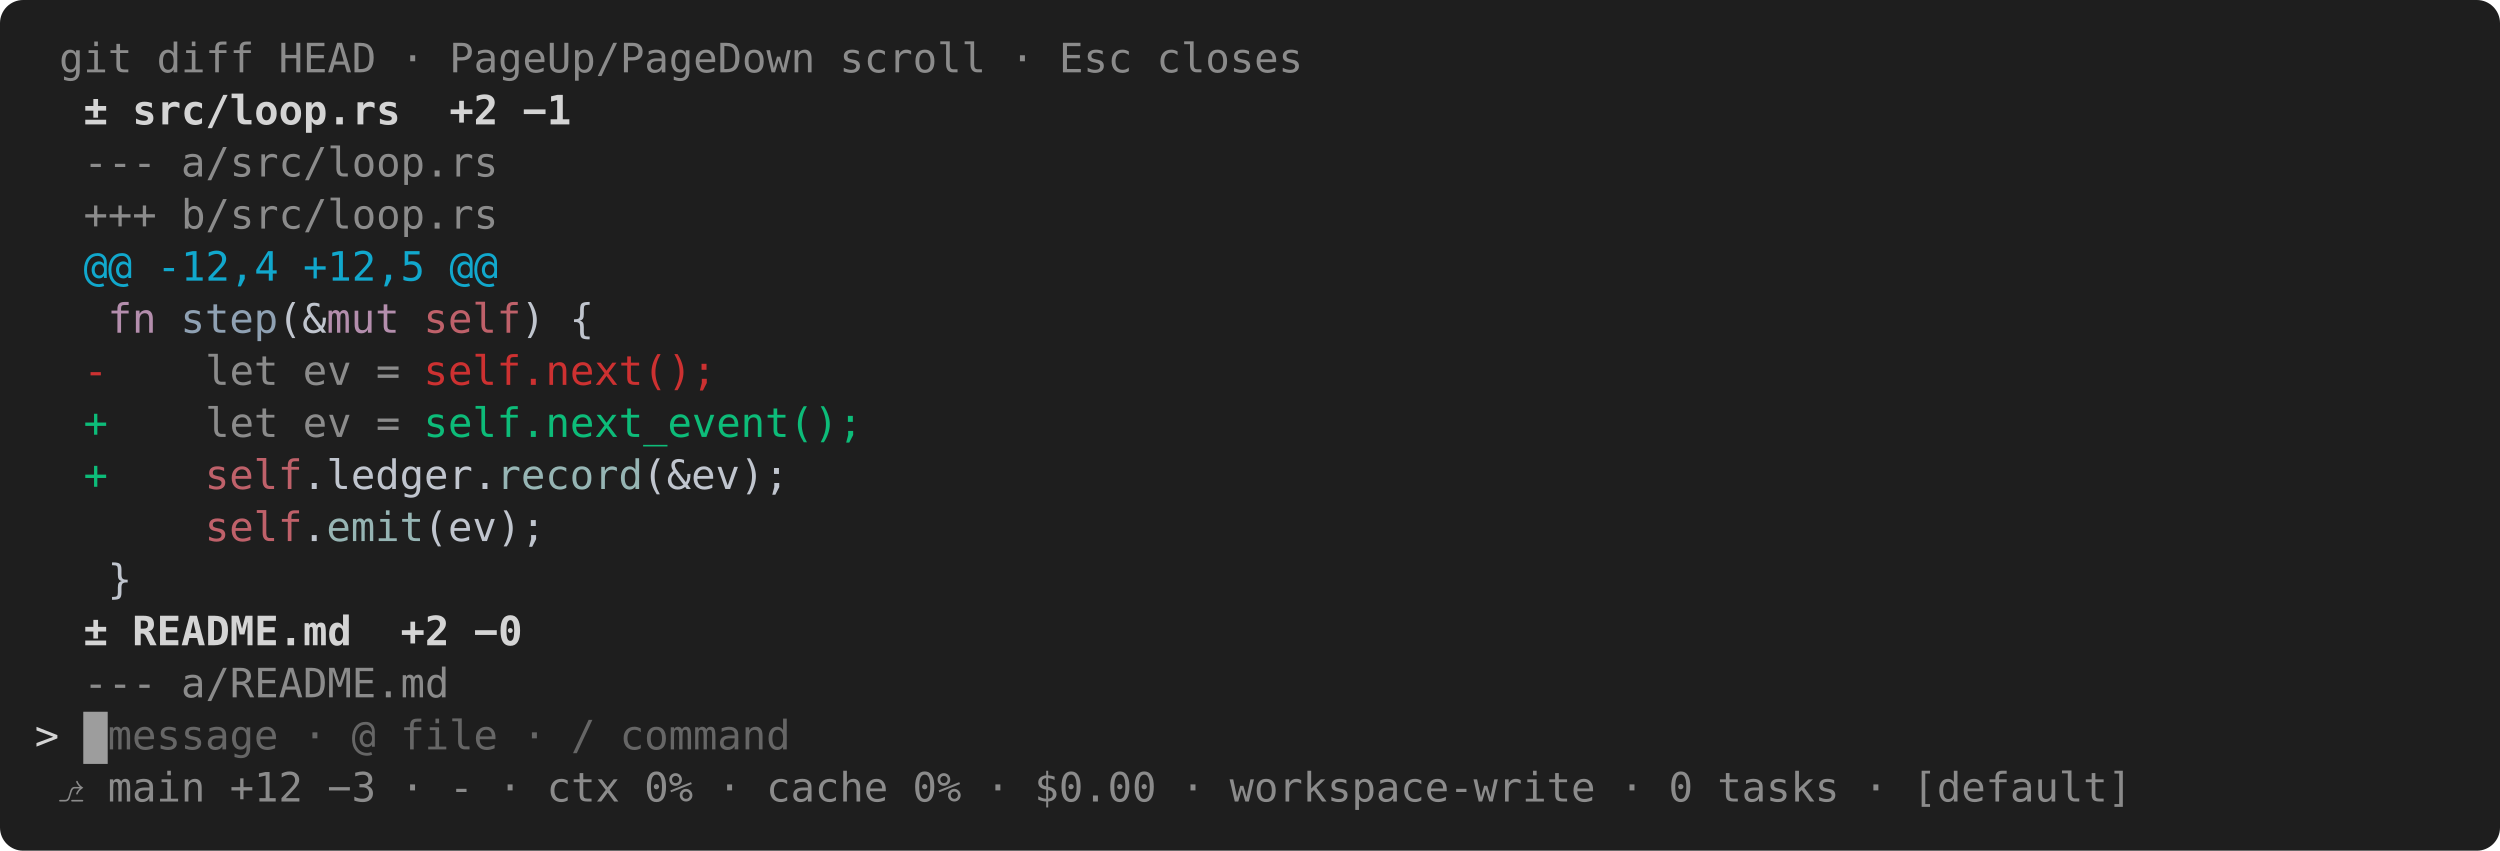
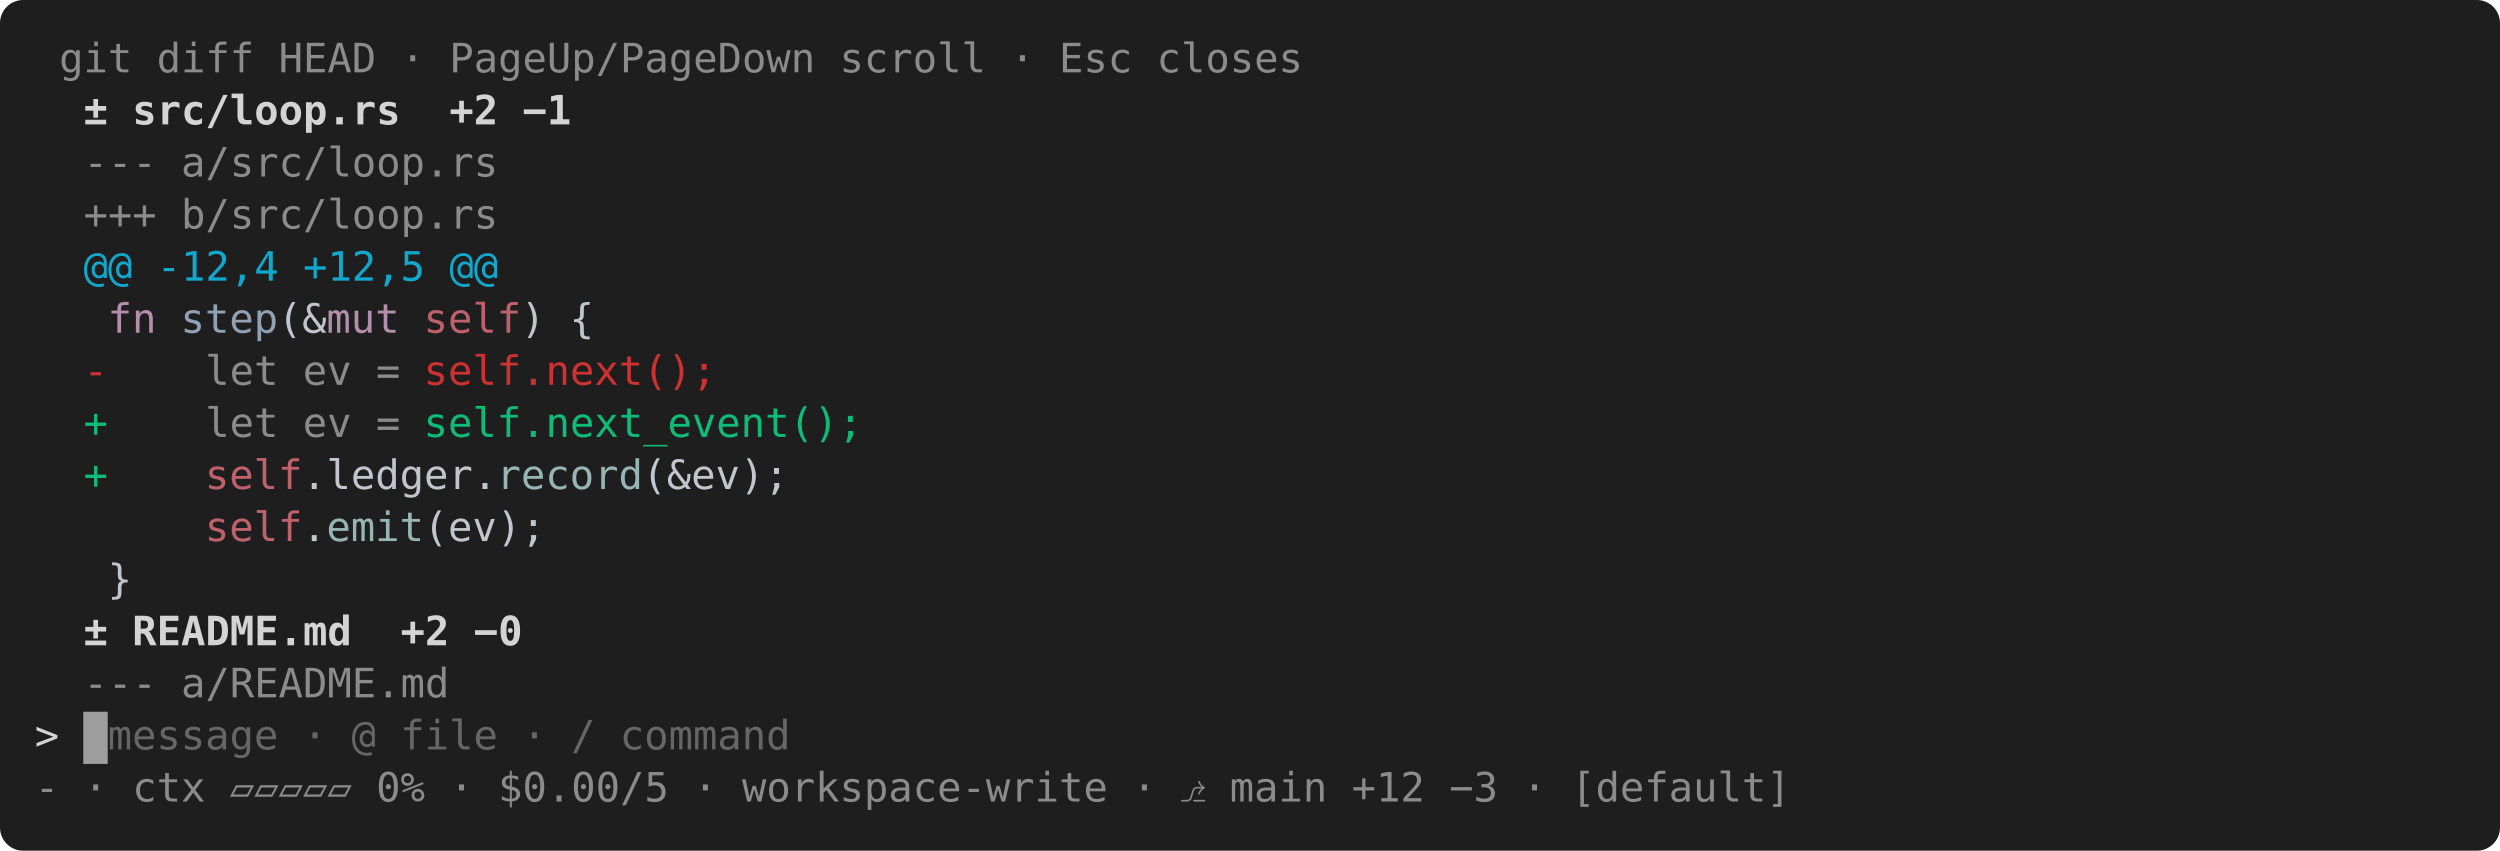
<svg xmlns="http://www.w3.org/2000/svg" width="864" height="294" viewBox="0 0 864 294" font-family="SF Mono, Menlo, DejaVu Sans Mono, Consolas, monospace" font-size="14">
  <rect width="100%" height="100%" rx="8" fill="#1e1e1e" />
  <text x="12.0" y="25.0" textLength="436.8" lengthAdjust="spacingAndGlyphs" xml:space="preserve" fill="#d4d4d4" fill-opacity="0.6"> git diff HEAD · PageUp/PageDown scroll · Esc closes</text>
  <text x="12.0" y="43.0" textLength="184.8" lengthAdjust="spacingAndGlyphs" xml:space="preserve" fill="#d4d4d4" font-weight="bold">  ± src/loop.rs  +2 −1</text>
  <text x="12.0" y="61.0" textLength="159.6" lengthAdjust="spacingAndGlyphs" xml:space="preserve" fill="#d4d4d4" fill-opacity="0.6">  --- a/src/loop.rs</text>
  <text x="12.0" y="79.0" textLength="159.6" lengthAdjust="spacingAndGlyphs" xml:space="preserve" fill="#d4d4d4" fill-opacity="0.6">  +++ b/src/loop.rs</text>
  <text x="12.0" y="97.0" textLength="159.6" lengthAdjust="spacingAndGlyphs" xml:space="preserve" fill="#11a8cd">  @@ -12,4 +12,5 @@</text>
  <text x="37.2" y="115.0" textLength="16.8" lengthAdjust="spacingAndGlyphs" xml:space="preserve" fill="#b48ead">fn</text>
  <text x="62.4" y="115.0" textLength="33.6" lengthAdjust="spacingAndGlyphs" xml:space="preserve" fill="#8fa1b3">step</text>
  <text x="96.0" y="115.0" textLength="16.8" lengthAdjust="spacingAndGlyphs" xml:space="preserve" fill="#c0c5ce">(&amp;</text>
  <text x="112.8" y="115.0" textLength="25.2" lengthAdjust="spacingAndGlyphs" xml:space="preserve" fill="#b48ead">mut</text>
  <text x="146.4" y="115.0" textLength="33.6" lengthAdjust="spacingAndGlyphs" xml:space="preserve" fill="#bf616a">self</text>
  <text x="180.0" y="115.0" textLength="25.2" lengthAdjust="spacingAndGlyphs" xml:space="preserve" fill="#c0c5ce">) {</text>
  <text x="12.0" y="133.0" textLength="25.2" lengthAdjust="spacingAndGlyphs" xml:space="preserve" fill="#cd3131">  -</text>
  <text x="37.2" y="133.0" textLength="109.2" lengthAdjust="spacingAndGlyphs" xml:space="preserve" fill="#d4d4d4" fill-opacity="0.6">    let ev = </text>
  <text x="146.4" y="133.0" textLength="100.8" lengthAdjust="spacingAndGlyphs" xml:space="preserve" fill="#cd3131">self.next();</text>
  <text x="12.0" y="151.0" textLength="25.2" lengthAdjust="spacingAndGlyphs" xml:space="preserve" fill="#0dbc79">  +</text>
  <text x="37.2" y="151.0" textLength="109.2" lengthAdjust="spacingAndGlyphs" xml:space="preserve" fill="#d4d4d4" fill-opacity="0.6">    let ev = </text>
  <text x="146.4" y="151.0" textLength="151.2" lengthAdjust="spacingAndGlyphs" xml:space="preserve" fill="#0dbc79">self.next_event();</text>
  <text x="12.0" y="169.0" textLength="25.2" lengthAdjust="spacingAndGlyphs" xml:space="preserve" fill="#0dbc79">  +</text>
  <text x="70.8" y="169.0" textLength="33.6" lengthAdjust="spacingAndGlyphs" xml:space="preserve" fill="#bf616a">self</text>
  <text x="104.4" y="169.0" textLength="67.2" lengthAdjust="spacingAndGlyphs" xml:space="preserve" fill="#c0c5ce">.ledger.</text>
  <text x="171.6" y="169.0" textLength="50.4" lengthAdjust="spacingAndGlyphs" xml:space="preserve" fill="#96b5b4">record</text>
  <text x="222.0" y="169.0" textLength="50.4" lengthAdjust="spacingAndGlyphs" xml:space="preserve" fill="#c0c5ce">(&amp;ev);</text>
  <text x="70.8" y="187.0" textLength="33.6" lengthAdjust="spacingAndGlyphs" xml:space="preserve" fill="#bf616a">self</text>
  <text x="104.4" y="187.0" textLength="8.4" lengthAdjust="spacingAndGlyphs" xml:space="preserve" fill="#c0c5ce">.</text>
  <text x="112.8" y="187.0" textLength="33.6" lengthAdjust="spacingAndGlyphs" xml:space="preserve" fill="#96b5b4">emit</text>
  <text x="146.4" y="187.0" textLength="42.0" lengthAdjust="spacingAndGlyphs" xml:space="preserve" fill="#c0c5ce">(ev);</text>
  <text x="37.2" y="205.0" textLength="8.4" lengthAdjust="spacingAndGlyphs" xml:space="preserve" fill="#c0c5ce">}</text>
  <text x="12.0" y="223.0" textLength="168.0" lengthAdjust="spacingAndGlyphs" xml:space="preserve" fill="#d4d4d4" font-weight="bold">  ± README.md  +2 −0</text>
  <text x="12.0" y="241.0" textLength="142.8" lengthAdjust="spacingAndGlyphs" xml:space="preserve" fill="#d4d4d4" fill-opacity="0.6">  --- a/README.md</text>
  <text x="12.0" y="259.0" textLength="16.8" lengthAdjust="spacingAndGlyphs" xml:space="preserve" fill="#d4d4d4">&gt; </text>
  <rect x="28.8" y="246.0" width="8.4" height="18" fill="#666666" />
  <text x="37.2" y="259.0" textLength="235.2" lengthAdjust="spacingAndGlyphs" xml:space="preserve" fill="#666666">message · @ file · / command</text>
-   <text x="12.0" y="277.0" textLength="840.0" lengthAdjust="spacingAndGlyphs" xml:space="preserve" fill="#d4d4d4" fill-opacity="0.6"> ⎇ main +12 −3 · - · ctx 0% · cache 0% · $0.00 · workspace-write · 0 tasks · [default]              </text>
+   <text x="12.0" y="277.0" textLength="840.0" lengthAdjust="spacingAndGlyphs" xml:space="preserve" fill="#d4d4d4" fill-opacity="0.6">- · ctx ▱▱▱▱▱ 0% · $0.00/5 · workspace-write · ⎇ main +12 −3 · [default]                            </text>
  <rect x="28.8" y="246.0" width="8.4" height="18" fill="#d4d4d4" fill-opacity="0.5" />
</svg>
